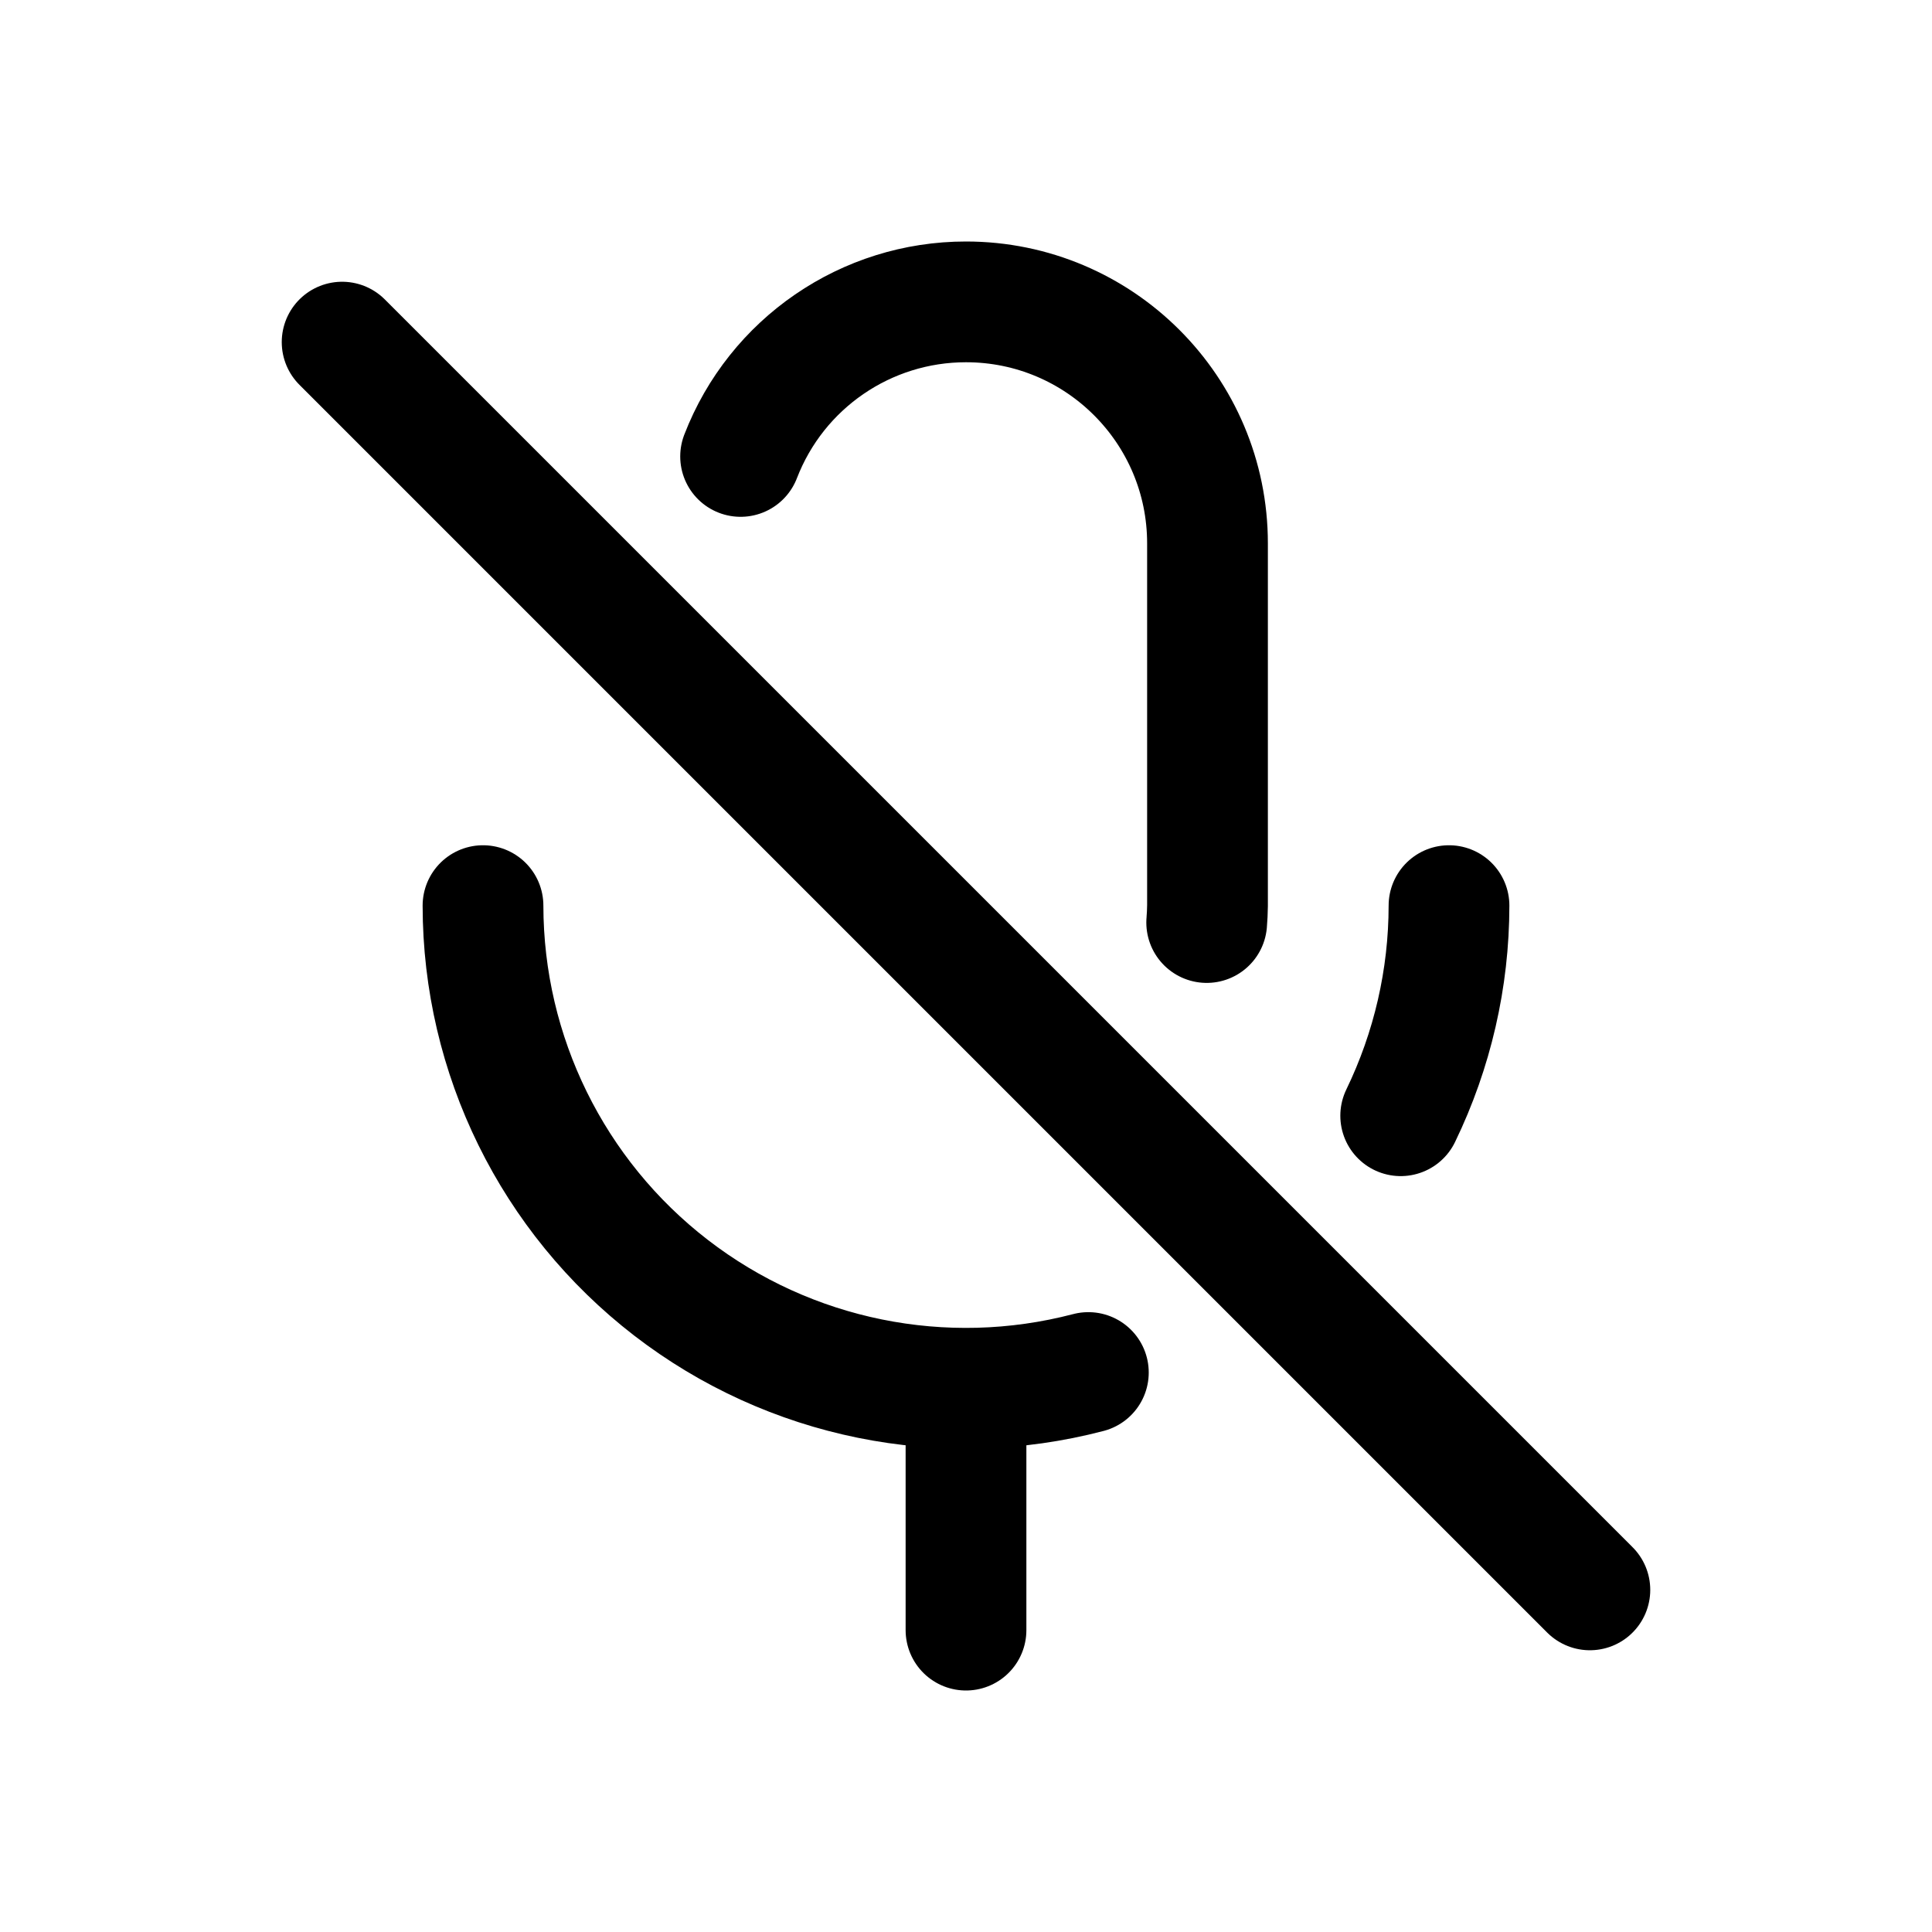
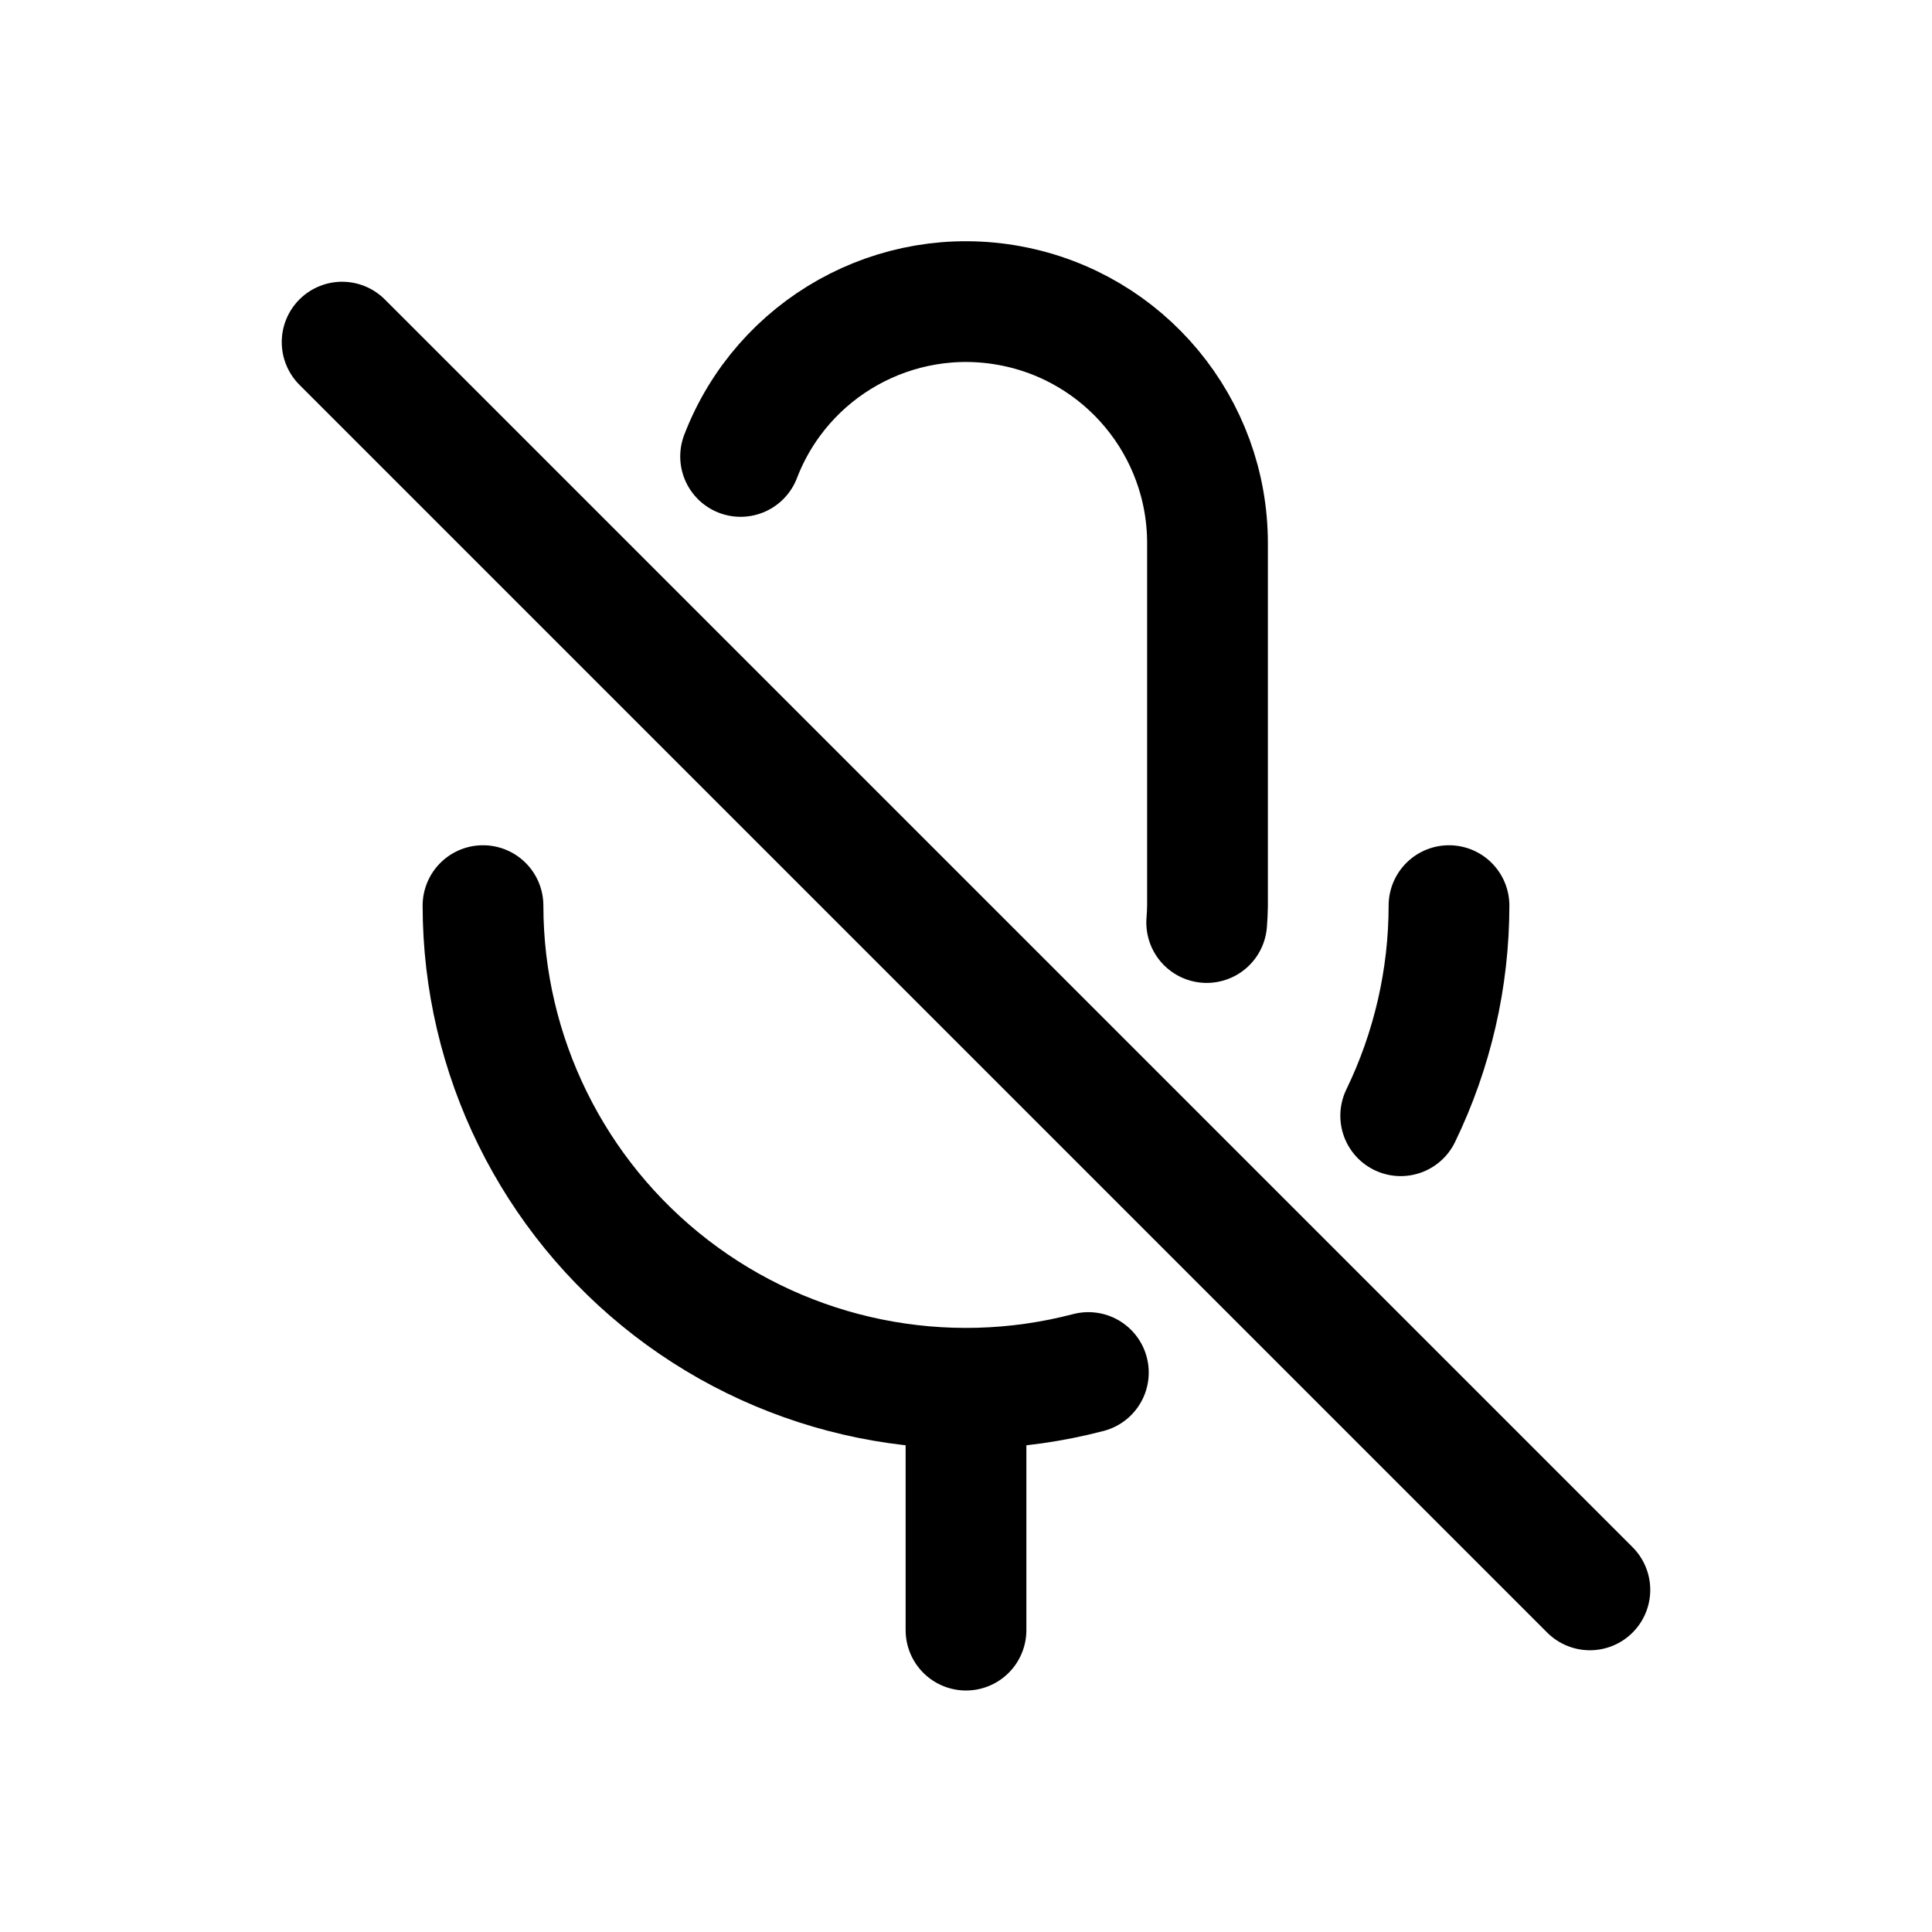
<svg xmlns="http://www.w3.org/2000/svg" viewBox="0 0 24 24" fill="none" stroke="currentColor" stroke-width="1.5" stroke-linecap="round" stroke-linejoin="round">
-   <path d="M9.2 5.67A3 3 0 0 1 12 3.75A3 3 0 0 1 15 6.75L15 11.25A3 3 0 0 1 14.99 11.46M17.4 13.86A6 6 0 0 0 18 11.25M6 11.25A6 6 0 0 0 13.52 17.05M12 17.25v3" />
+   <path d="M9.2 5.67A3 3 0 0 1 15 6.75L15 11.25A3 3 0 0 1 14.99 11.46M17.4 13.86A6 6 0 0 0 18 11.25M6 11.25A6 6 0 0 0 13.52 17.05M12 17.25v3" />
  <path d="M4.25 4.25L19.75 19.75" />
</svg>
